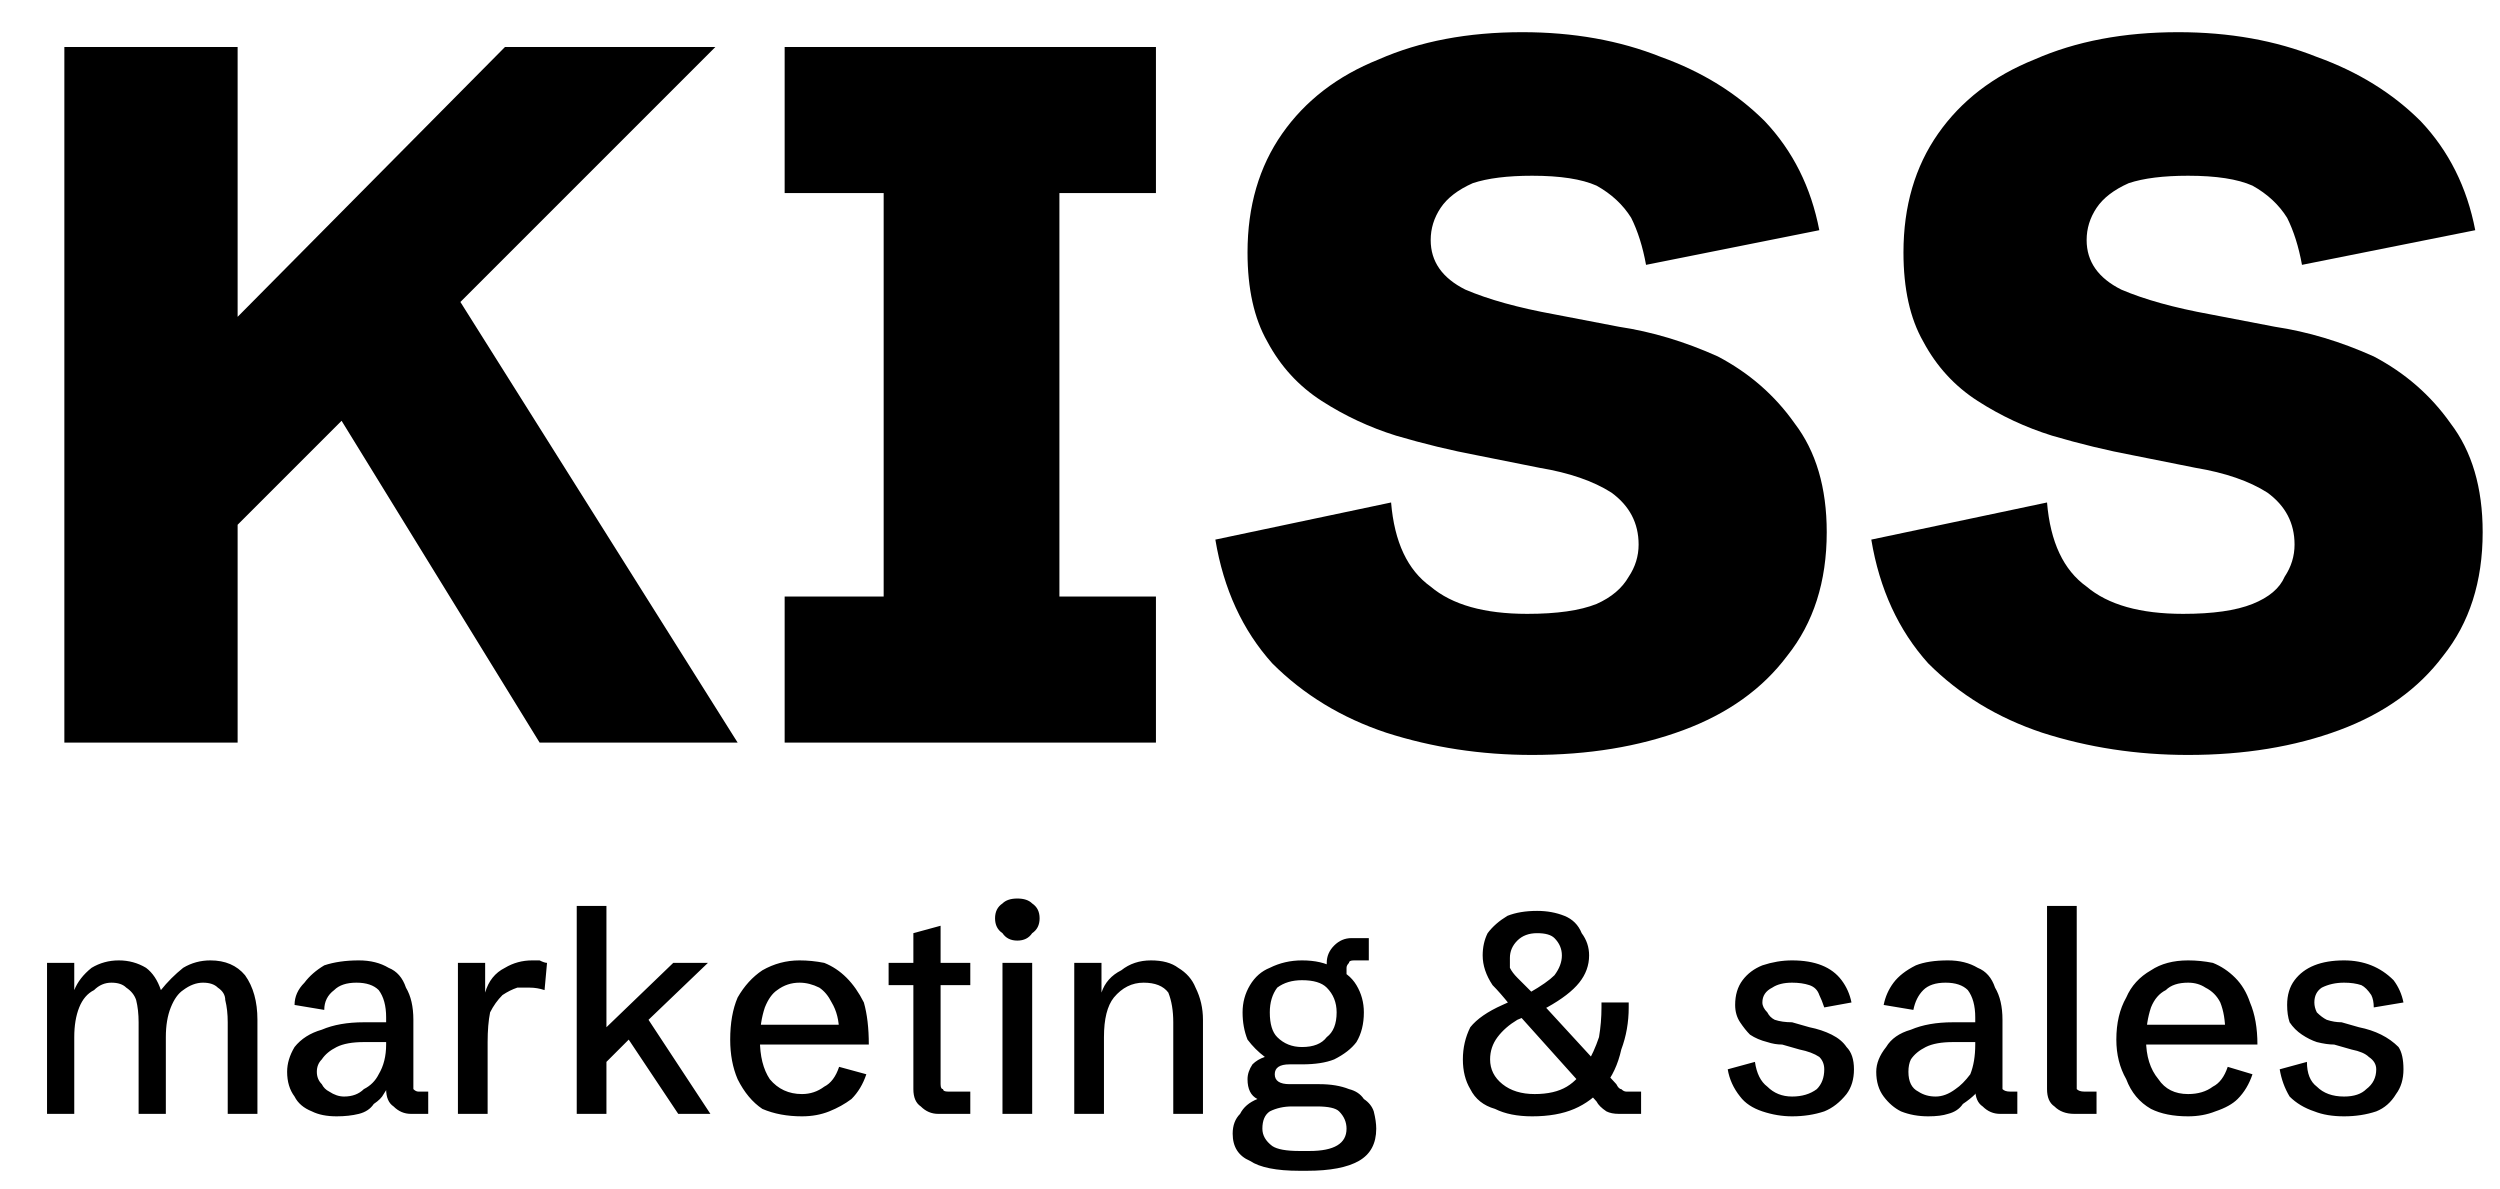
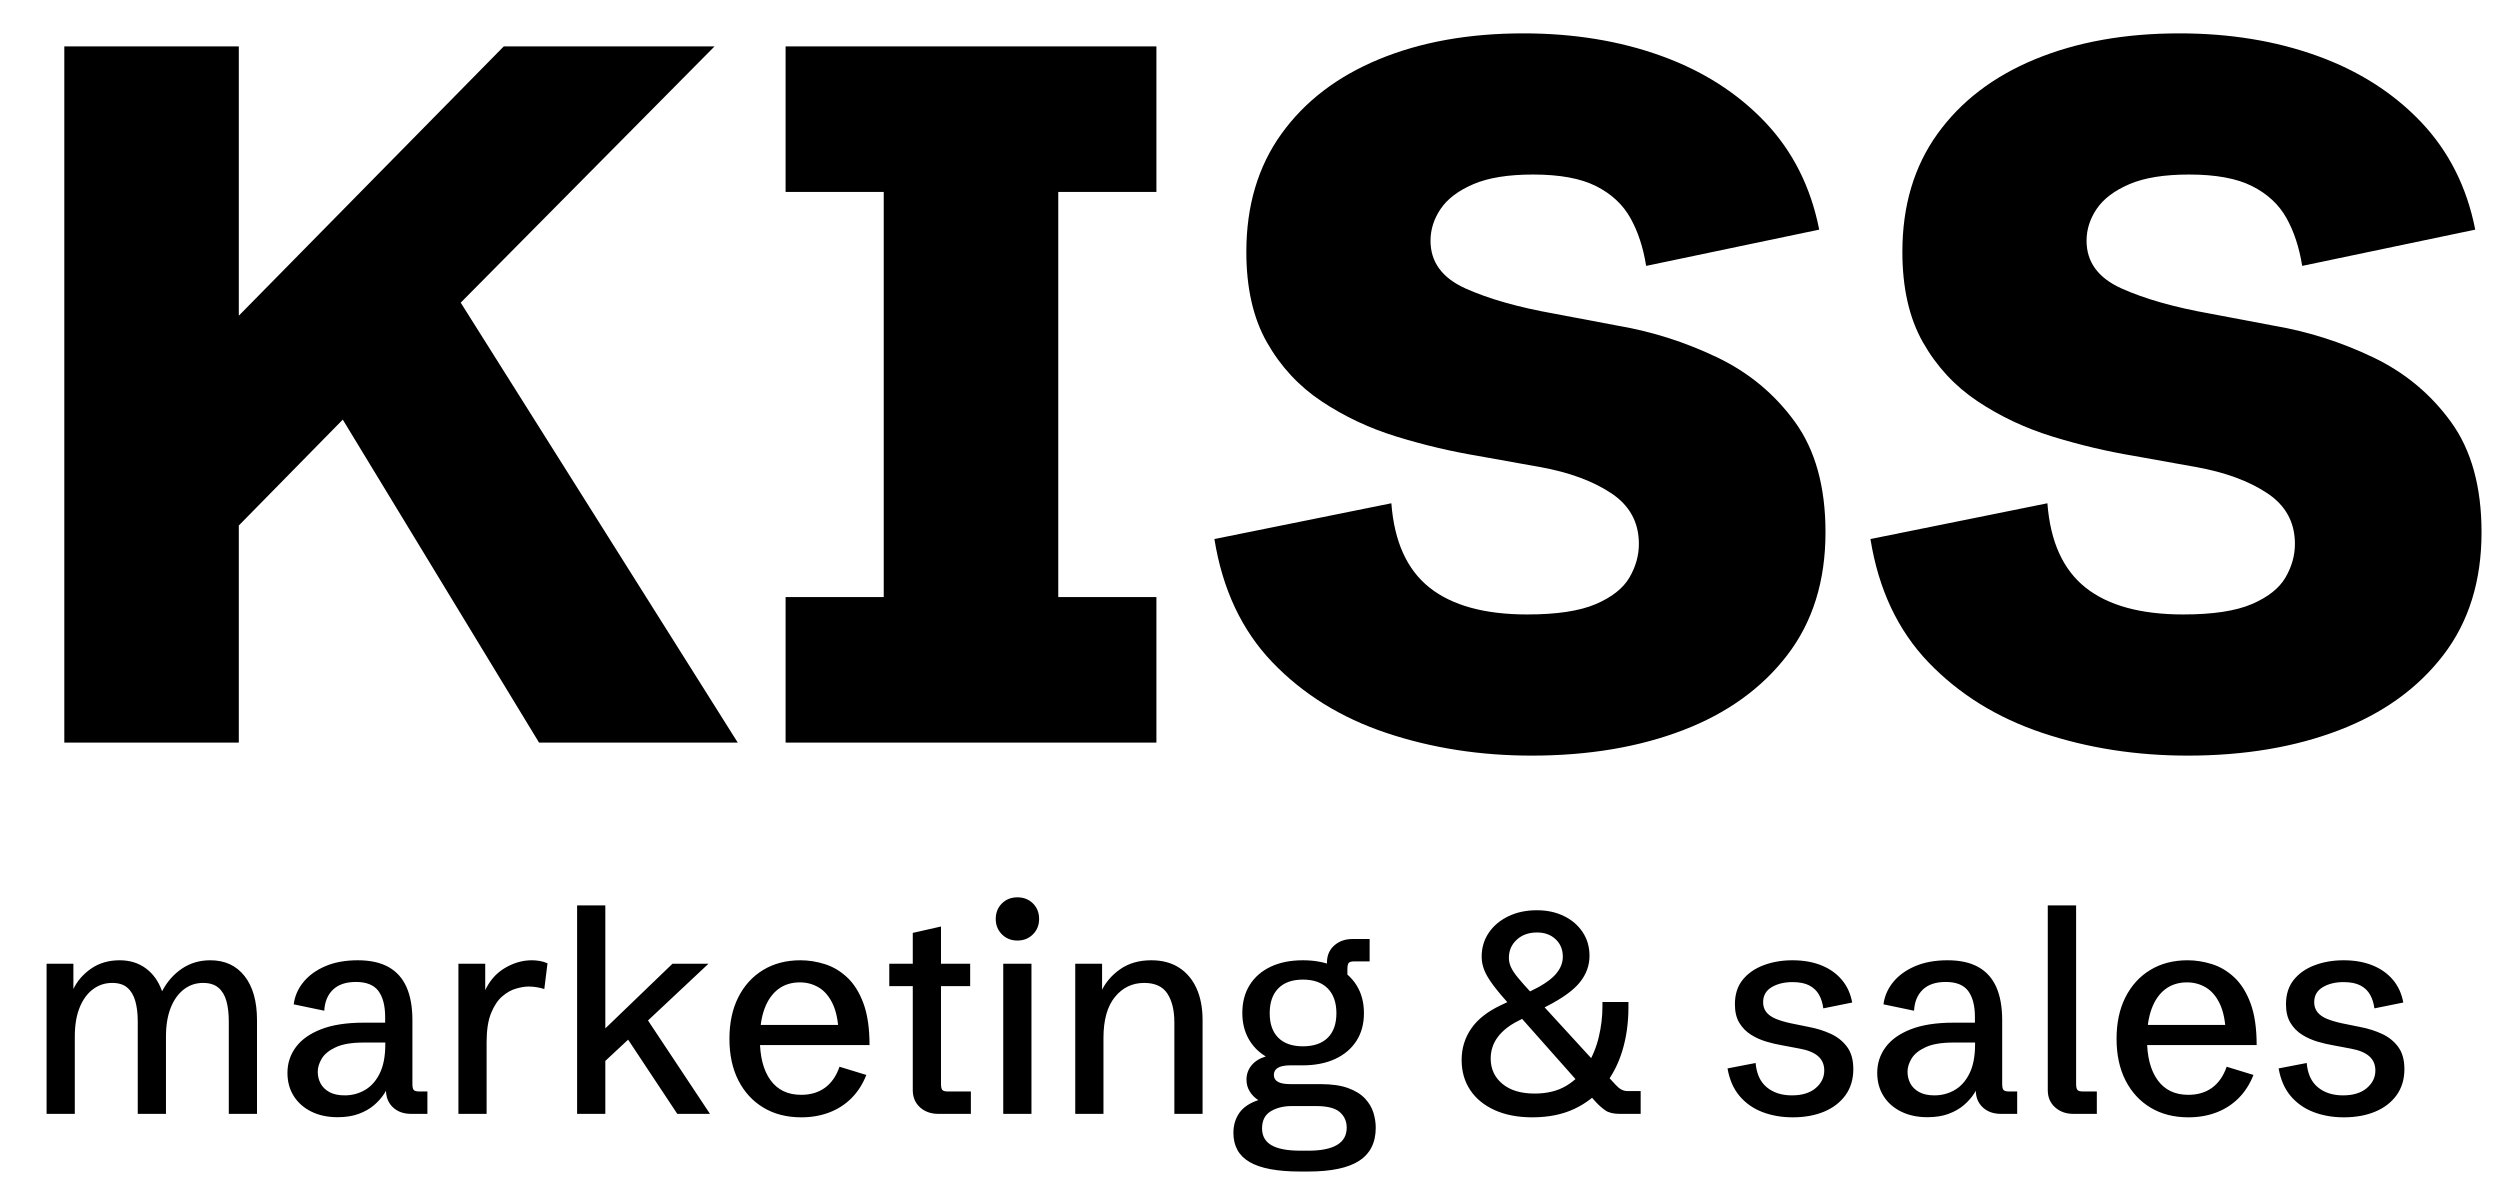
<svg xmlns="http://www.w3.org/2000/svg" viewBox="0 0 101 48" role="img" aria-labelledby="t">
  <g fill="currentColor">
-     <path transform="translate(0 30)" d="M2.6 0V-28.1H9.6V-17.2L20.4 -28.1H28.9L18.6 -17.8L29.8 0H21.8L13.8 -13L9.6 -8.8V0Z M31.7 0V-5.9H35.7V-22.2H31.7V-28.1H46.7V-22.2H42.8V-5.9H46.7V0Z M61.9 0.5Q58.8 0.5 56 -0.4Q53.3 -1.3 51.4 -3.2Q49.6 -5.2 49.1 -8.2L56.2 -9.7Q56.4 -7.3 57.8 -6.3Q59.1 -5.2 61.7 -5.2Q63.5 -5.2 64.5 -5.6Q65.4 -6 65.8 -6.7Q66.2 -7.3 66.2 -8Q66.2 -9.3 65.1 -10.1Q64 -10.8 62.2 -11.1L59.7 -11.6Q58.1 -11.9 56.4 -12.4Q54.8 -12.9 53.4 -13.8Q52 -14.7 51.2 -16.2Q50.4 -17.6 50.4 -19.8Q50.4 -22.6 51.8 -24.6Q53.2 -26.6 55.7 -27.6Q58.2 -28.7 61.5 -28.7Q64.6 -28.7 67.1 -27.7Q69.6 -26.8 71.3 -25.1Q73 -23.3 73.5 -20.7L66.5 -19.3Q66.3 -20.4 65.9 -21.2Q65.4 -22 64.5 -22.5Q63.6 -22.9 61.9 -22.9Q60.4 -22.9 59.5 -22.6Q58.6 -22.2 58.2 -21.6Q57.8 -21 57.8 -20.3Q57.8 -19 59.2 -18.3Q60.6 -17.7 62.8 -17.3L65.4 -16.8Q67.4 -16.5 69.4 -15.6Q71.3 -14.6 72.5 -12.9Q73.8 -11.2 73.8 -8.5Q73.8 -5.5 72.2 -3.5Q70.7 -1.5 68 -0.5Q65.3 0.5 61.9 0.5Z M88.4 0.5Q85.3 0.5 82.5 -0.4Q79.8 -1.3 77.9 -3.2Q76.1 -5.2 75.6 -8.2L82.7 -9.7Q82.9 -7.3 84.3 -6.3Q85.6 -5.2 88.2 -5.2Q90 -5.2 91 -5.6Q92 -6 92.3 -6.7Q92.7 -7.3 92.7 -8Q92.7 -9.3 91.6 -10.1Q90.5 -10.8 88.7 -11.1L86.2 -11.6Q84.6 -11.9 82.9 -12.4Q81.3 -12.9 79.9 -13.8Q78.5 -14.7 77.7 -16.2Q76.9 -17.6 76.9 -19.8Q76.9 -22.6 78.3 -24.6Q79.7 -26.6 82.2 -27.6Q84.7 -28.7 88 -28.7Q91.1 -28.7 93.6 -27.7Q96.1 -26.8 97.8 -25.1Q99.5 -23.3 100 -20.7L93 -19.3Q92.8 -20.4 92.4 -21.2Q91.9 -22 91 -22.5Q90.1 -22.9 88.4 -22.9Q86.9 -22.9 86 -22.6Q85.1 -22.2 84.7 -21.6Q84.3 -21 84.3 -20.3Q84.3 -19 85.7 -18.3Q87.1 -17.7 89.3 -17.3L91.9 -16.8Q93.9 -16.5 95.9 -15.6Q97.8 -14.6 99 -12.9Q100.3 -11.2 100.3 -8.5Q100.3 -5.5 98.7 -3.5Q97.2 -1.5 94.5 -0.5Q91.8 0.5 88.4 0.5Z" />
-     <path transform="translate(1 45)" d="M0.9 0V-6.1H2V-5Q2.2 -5.5 2.7 -5.9Q3.2 -6.2 3.8 -6.2Q4.4 -6.2 4.9 -5.9Q5.3 -5.6 5.5 -5Q5.9 -5.5 6.4 -5.9Q6.9 -6.2 7.5 -6.2Q8.4 -6.2 8.9 -5.6Q9.4 -4.9 9.4 -3.8V0H8.2V-3.7Q8.2 -4.2 8.1 -4.6Q8.1 -4.9 7.8 -5.1Q7.6 -5.3 7.2 -5.3Q6.8 -5.3 6.4 -5Q6.1 -4.8 5.9 -4.3Q5.7 -3.8 5.7 -3.1V0H4.6V-3.7Q4.6 -4.2 4.5 -4.6Q4.4 -4.9 4.1 -5.1Q3.9 -5.3 3.5 -5.3Q3.1 -5.3 2.8 -5Q2.4 -4.8 2.2 -4.3Q2 -3.8 2 -3.1V0Z M12.6 0.1Q12 0.1 11.6 -0.1Q11.1 -0.3 10.9 -0.7Q10.6 -1.1 10.6 -1.7Q10.6 -2.2 10.9 -2.7Q11.3 -3.2 12 -3.4Q12.7 -3.7 13.7 -3.7H14.7L14.6 -3.6V-3.9Q14.6 -4.6 14.3 -5Q14 -5.3 13.4 -5.3Q12.8 -5.3 12.5 -5Q12.1 -4.7 12.1 -4.2L10.9 -4.4Q10.9 -4.9 11.3 -5.3Q11.6 -5.7 12.1 -6Q12.7 -6.2 13.5 -6.2Q14.2 -6.2 14.7 -5.9Q15.2 -5.7 15.4 -5.1Q15.7 -4.6 15.7 -3.8V-1.2Q15.7 -1 15.7 -1Q15.8 -0.9 15.9 -0.9H16.3V0H15.6Q15.2 0 14.9 -0.3Q14.6 -0.5 14.6 -1V-1.3L14.8 -1.3Q14.7 -1.1 14.5 -0.8Q14.4 -0.6 14.1 -0.4Q13.9 -0.1 13.5 0Q13.1 0.1 12.6 0.1ZM12.9 -0.7Q13.4 -0.7 13.7 -1Q14.1 -1.2 14.3 -1.6Q14.6 -2.1 14.6 -2.8V-2.9H13.7Q13 -2.9 12.6 -2.7Q12.2 -2.5 12 -2.2Q11.8 -2 11.8 -1.7Q11.8 -1.4 12 -1.2Q12.1 -1 12.3 -0.9Q12.6 -0.7 12.9 -0.7Z M17.5 0V-6.1H18.6V-4.8L18.6 -4.9Q18.8 -5.6 19.4 -5.9Q19.9 -6.2 20.5 -6.2Q20.6 -6.2 20.8 -6.2Q21 -6.1 21.1 -6.1L21 -5Q20.7 -5.1 20.4 -5.1Q20.1 -5.1 19.9 -5.1Q19.6 -5 19.3 -4.8Q19 -4.5 18.8 -4.1Q18.7 -3.6 18.7 -2.9V0Z M22.3 0V-8.4H23.5V-3.5L26.2 -6.1H27.6L25.2 -3.8L27.7 0H26.4L24.4 -3L23.5 -2.1V0Z M31.4 0.1Q30.5 0.1 29.8 -0.2Q29.2 -0.6 28.8 -1.4Q28.5 -2.1 28.5 -3Q28.5 -4 28.8 -4.7Q29.2 -5.4 29.8 -5.8Q30.5 -6.2 31.3 -6.2Q31.8 -6.2 32.3 -6.1Q32.8 -5.9 33.2 -5.5Q33.6 -5.1 33.9 -4.5Q34.1 -3.8 34.1 -2.8H29.2V-3.6H33.1L32.9 -3.3Q32.9 -4 32.6 -4.5Q32.4 -4.9 32.1 -5.1Q31.7 -5.3 31.3 -5.3Q30.8 -5.3 30.4 -5Q30.1 -4.8 29.9 -4.3Q29.7 -3.7 29.7 -3Q29.7 -2 30.1 -1.4Q30.6 -0.8 31.4 -0.8Q31.9 -0.8 32.3 -1.1Q32.7 -1.3 32.9 -1.9L34 -1.6Q33.8 -1 33.4 -0.6Q33 -0.3 32.5 -0.1Q32 0.1 31.4 0.1Z M36.9 0Q36.5 0 36.2 -0.3Q35.9 -0.5 35.9 -1V-5.2H34.9V-6.1H35.9V-7.3L37 -7.6V-6.1H38.2V-5.2H37V-1.2Q37 -1 37.1 -1Q37.1 -0.9 37.3 -0.9H38.2V0Z M39.5 0V-6.1H40.7V0ZM40.1 -7Q39.7 -7 39.5 -7.3Q39.2 -7.5 39.2 -7.9Q39.2 -8.3 39.5 -8.5Q39.7 -8.7 40.1 -8.7Q40.5 -8.7 40.7 -8.5Q41 -8.3 41 -7.9Q41 -7.5 40.7 -7.3Q40.5 -7 40.1 -7Z M42.4 0V-6.1H43.5V-4.7L43.5 -4.9Q43.7 -5.5 44.3 -5.8Q44.8 -6.2 45.5 -6.2Q46.2 -6.2 46.6 -5.9Q47.1 -5.6 47.3 -5.1Q47.6 -4.5 47.6 -3.8V0H46.4V-3.7Q46.4 -4.4 46.2 -4.9Q45.9 -5.3 45.2 -5.3Q44.5 -5.3 44 -4.7Q43.6 -4.2 43.6 -3.1V0Z M51.5 2.3Q50.1 2.3 49.5 1.9Q48.8 1.6 48.8 0.8Q48.8 0.3 49.1 -0Q49.3 -0.4 49.8 -0.6Q49.6 -0.7 49.5 -0.9Q49.4 -1.1 49.4 -1.4Q49.4 -1.7 49.6 -2Q49.8 -2.2 50.1 -2.3Q49.7 -2.6 49.4 -3Q49.2 -3.5 49.2 -4.1Q49.2 -4.7 49.5 -5.2Q49.8 -5.7 50.3 -5.9Q50.9 -6.2 51.6 -6.2Q52.4 -6.2 52.9 -5.9Q53.5 -5.7 53.8 -5.2Q54.1 -4.7 54.1 -4.1Q54.1 -3.4 53.8 -2.9Q53.5 -2.5 52.9 -2.2Q52.4 -2 51.6 -2H51.1Q50.5 -2 50.5 -1.6Q50.5 -1.2 51.1 -1.2H52.3Q53 -1.2 53.5 -1Q53.9 -0.9 54.1 -0.6Q54.4 -0.4 54.5 -0.1Q54.6 0.3 54.6 0.6Q54.6 1.5 53.9 1.9Q53.2 2.3 51.8 2.3ZM51.5 1.5H51.9Q53.4 1.5 53.4 0.6Q53.4 0.2 53.1 -0.1Q52.9 -0.3 52.2 -0.3H51.2Q50.7 -0.3 50.3 -0.1Q50 0.1 50 0.6Q50 1 50.4 1.3Q50.7 1.5 51.5 1.5ZM51.6 -2.7Q52.3 -2.7 52.6 -3.1Q53 -3.4 53 -4.1Q53 -4.7 52.6 -5.1Q52.3 -5.4 51.6 -5.4Q51 -5.4 50.6 -5.1Q50.3 -4.7 50.3 -4.1Q50.3 -3.4 50.6 -3.1Q51 -2.7 51.6 -2.7ZM52.6 -5.5V-6.1Q52.6 -6.5 52.9 -6.8Q53.2 -7.1 53.6 -7.1H54.3V-6.2H53.7Q53.5 -6.2 53.5 -6.1Q53.4 -6 53.4 -5.9V-5.5Z  M60.9 0.1Q60 0.1 59.4 -0.2Q58.7 -0.4 58.4 -1Q58.1 -1.5 58.1 -2.2Q58.1 -2.9 58.4 -3.5Q58.8 -4 59.7 -4.4L60.8 -4.9Q61.5 -5.3 61.8 -5.6Q62.1 -6 62.1 -6.4Q62.1 -6.8 61.8 -7.1Q61.6 -7.3 61.1 -7.3Q60.6 -7.3 60.3 -7Q60 -6.7 60 -6.3Q60 -6.1 60 -5.9Q60.1 -5.7 60.3 -5.5Q60.5 -5.3 60.9 -4.9L64.3 -1.2Q64.4 -1 64.5 -1Q64.6 -0.9 64.7 -0.9H65.3V0H64.4Q64.1 0 63.9 -0.1Q63.6 -0.3 63.5 -0.5L60 -4.4Q59.6 -4.9 59.3 -5.2Q59.1 -5.5 59 -5.8Q58.9 -6.1 58.9 -6.4Q58.9 -6.9 59.1 -7.3Q59.4 -7.7 59.9 -8Q60.4 -8.2 61.1 -8.2Q61.7 -8.2 62.2 -8Q62.7 -7.8 62.9 -7.3Q63.2 -6.9 63.2 -6.4Q63.2 -5.8 62.8 -5.3Q62.4 -4.8 61.5 -4.3L60.3 -3.8Q59.8 -3.5 59.5 -3.1Q59.2 -2.7 59.2 -2.2Q59.2 -1.6 59.7 -1.2Q60.2 -0.8 61 -0.8Q61.8 -0.8 62.3 -1.1Q62.8 -1.4 63.1 -2Q63.4 -2.5 63.6 -3.1Q63.7 -3.7 63.7 -4.3V-4.5H64.8V-4.3Q64.8 -3.4 64.5 -2.6Q64.3 -1.7 63.8 -1.1Q63.3 -0.5 62.6 -0.2Q61.9 0.1 60.9 0.1Z  M71.4 0.1Q70.8 0.1 70.2 -0.1Q69.6 -0.3 69.3 -0.7Q68.9 -1.2 68.8 -1.8L69.9 -2.1Q70 -1.4 70.4 -1.1Q70.8 -0.7 71.4 -0.7Q72 -0.7 72.4 -1Q72.7 -1.3 72.7 -1.8Q72.7 -2.1 72.5 -2.3Q72.2 -2.5 71.7 -2.6L71 -2.8Q70.7 -2.8 70.4 -2.9Q70 -3 69.7 -3.2Q69.5 -3.4 69.3 -3.7Q69.1 -4 69.1 -4.4Q69.1 -5 69.4 -5.4Q69.7 -5.8 70.2 -6Q70.8 -6.2 71.4 -6.2Q72.1 -6.2 72.6 -6Q73.1 -5.8 73.4 -5.4Q73.7 -5 73.8 -4.5L72.7 -4.3Q72.6 -4.6 72.5 -4.8Q72.4 -5.1 72.1 -5.2Q71.8 -5.3 71.4 -5.3Q70.9 -5.3 70.6 -5.1Q70.2 -4.9 70.2 -4.5Q70.2 -4.3 70.4 -4.1Q70.5 -3.9 70.7 -3.8Q71 -3.7 71.4 -3.7L72.1 -3.5Q72.6 -3.4 73 -3.2Q73.4 -3 73.6 -2.7Q73.9 -2.4 73.9 -1.8Q73.9 -1.2 73.6 -0.8Q73.2 -0.3 72.7 -0.1Q72.1 0.1 71.4 0.1Z M76.9 0.1Q76.3 0.1 75.8 -0.1Q75.4 -0.3 75.1 -0.7Q74.8 -1.1 74.8 -1.7Q74.8 -2.2 75.2 -2.7Q75.5 -3.2 76.2 -3.4Q76.9 -3.7 77.9 -3.7H78.9L78.8 -3.6V-3.9Q78.8 -4.6 78.5 -5Q78.2 -5.3 77.6 -5.3Q77 -5.3 76.7 -5Q76.4 -4.7 76.3 -4.2L75.1 -4.4Q75.2 -4.9 75.5 -5.3Q75.8 -5.7 76.4 -6Q76.9 -6.2 77.7 -6.2Q78.4 -6.2 78.9 -5.9Q79.4 -5.7 79.6 -5.1Q79.9 -4.6 79.9 -3.8V-1.2Q79.9 -1 79.9 -1Q80 -0.9 80.2 -0.9H80.5V0H79.8Q79.4 0 79.1 -0.3Q78.8 -0.5 78.8 -1V-1.3L79 -1.3Q78.9 -1.1 78.8 -0.8Q78.6 -0.6 78.3 -0.4Q78.1 -0.1 77.7 0Q77.4 0.1 76.9 0.1ZM77.2 -0.7Q77.6 -0.7 78 -1Q78.3 -1.2 78.6 -1.6Q78.8 -2.1 78.8 -2.8V-2.9H77.9Q77.2 -2.9 76.8 -2.7Q76.4 -2.5 76.2 -2.2Q76.1 -2 76.1 -1.7Q76.1 -1.4 76.2 -1.2Q76.3 -1 76.5 -0.9Q76.8 -0.7 77.2 -0.7Z M82.8 0Q82.3 0 82 -0.3Q81.7 -0.5 81.7 -1V-8.4H82.9V-1.2Q82.9 -1 82.9 -1Q83 -0.9 83.2 -0.9H83.7V0Z M87.4 0.1Q86.5 0.1 85.9 -0.2Q85.2 -0.6 84.9 -1.4Q84.5 -2.1 84.5 -3Q84.5 -4 84.9 -4.7Q85.2 -5.4 85.9 -5.8Q86.5 -6.2 87.4 -6.2Q87.9 -6.2 88.4 -6.1Q88.9 -5.9 89.3 -5.5Q89.7 -5.1 89.9 -4.5Q90.2 -3.8 90.2 -2.8H85.2V-3.6H89.2L88.9 -3.3Q88.9 -4 88.7 -4.5Q88.5 -4.9 88.1 -5.1Q87.8 -5.3 87.4 -5.3Q86.8 -5.3 86.5 -5Q86.1 -4.8 85.9 -4.3Q85.7 -3.7 85.7 -3Q85.7 -2 86.2 -1.4Q86.6 -0.8 87.4 -0.8Q88 -0.8 88.4 -1.1Q88.8 -1.3 89 -1.9L90 -1.6Q89.8 -1 89.4 -0.6Q89.1 -0.3 88.5 -0.1Q88 0.1 87.4 0.1Z M93.7 0.1Q93 0.1 92.5 -0.1Q91.9 -0.3 91.5 -0.7Q91.2 -1.2 91.1 -1.8L92.2 -2.1Q92.2 -1.4 92.6 -1.1Q93 -0.7 93.7 -0.7Q94.3 -0.7 94.6 -1Q95 -1.3 95 -1.8Q95 -2.1 94.7 -2.3Q94.5 -2.5 94 -2.6L93.3 -2.8Q93 -2.8 92.6 -2.9Q92.3 -3 92 -3.2Q91.7 -3.4 91.5 -3.7Q91.4 -4 91.4 -4.4Q91.4 -5 91.7 -5.4Q92 -5.8 92.5 -6Q93 -6.2 93.7 -6.2Q94.3 -6.2 94.8 -6Q95.3 -5.8 95.7 -5.4Q96 -5 96.1 -4.5L94.9 -4.3Q94.9 -4.6 94.8 -4.8Q94.6 -5.1 94.4 -5.2Q94.1 -5.3 93.7 -5.3Q93.2 -5.3 92.8 -5.1Q92.5 -4.9 92.5 -4.5Q92.5 -4.3 92.6 -4.1Q92.8 -3.9 93 -3.8Q93.3 -3.7 93.6 -3.7L94.3 -3.5Q94.8 -3.4 95.2 -3.2Q95.6 -3 95.9 -2.7Q96.1 -2.4 96.1 -1.8Q96.1 -1.2 95.8 -0.8Q95.5 -0.3 95 -0.1Q94.4 0.1 93.7 0.1Z" />
+     <path transform="translate(0 30)" d="M2.598 0V-28.125H9.648V-17.246L20.352 -28.125H28.867L18.613 -17.773L29.805 0H21.777L13.848 -13.047L9.648 -8.77V0Z M31.738 0V-5.879H35.703V-22.246H31.738V-28.125H46.719V-22.246H42.754V-5.879H46.719V0Z M61.875 0.527Q58.75 0.527 56.006 -0.391Q53.262 -1.309 51.406 -3.242Q49.551 -5.176 49.062 -8.223L56.211 -9.668Q56.387 -7.344 57.754 -6.26Q59.121 -5.176 61.699 -5.176Q63.496 -5.176 64.473 -5.596Q65.449 -6.016 65.83 -6.67Q66.211 -7.324 66.211 -8.027Q66.211 -9.336 65.088 -10.078Q63.965 -10.82 62.207 -11.133L59.707 -11.582Q58.066 -11.855 56.416 -12.363Q54.766 -12.871 53.389 -13.789Q52.012 -14.707 51.182 -16.172Q50.352 -17.637 50.352 -19.824Q50.352 -22.617 51.768 -24.59Q53.184 -26.562 55.713 -27.607Q58.242 -28.652 61.543 -28.652Q64.59 -28.652 67.109 -27.744Q69.629 -26.836 71.309 -25.068Q72.988 -23.301 73.496 -20.723L66.504 -19.258Q66.328 -20.371 65.869 -21.191Q65.41 -22.012 64.482 -22.48Q63.555 -22.949 61.934 -22.949Q60.43 -22.949 59.522 -22.559Q58.613 -22.168 58.203 -21.562Q57.793 -20.957 57.793 -20.273Q57.793 -18.984 59.199 -18.35Q60.605 -17.715 62.812 -17.324L65.391 -16.836Q67.441 -16.484 69.365 -15.566Q71.289 -14.648 72.519 -12.949Q73.75 -11.25 73.75 -8.496Q73.75 -5.547 72.207 -3.535Q70.664 -1.523 67.988 -0.498Q65.312 0.527 61.875 0.527Z M88.379 0.527Q85.254 0.527 82.51 -0.391Q79.766 -1.309 77.91 -3.242Q76.055 -5.176 75.566 -8.223L82.715 -9.668Q82.891 -7.344 84.258 -6.26Q85.625 -5.176 88.203 -5.176Q90 -5.176 90.977 -5.596Q91.953 -6.016 92.334 -6.67Q92.715 -7.324 92.715 -8.027Q92.715 -9.336 91.592 -10.078Q90.469 -10.82 88.711 -11.133L86.211 -11.582Q84.57 -11.855 82.92 -12.363Q81.269 -12.871 79.893 -13.789Q78.516 -14.707 77.686 -16.172Q76.856 -17.637 76.856 -19.824Q76.856 -22.617 78.272 -24.59Q79.688 -26.562 82.217 -27.607Q84.746 -28.652 88.047 -28.652Q91.094 -28.652 93.613 -27.744Q96.133 -26.836 97.812 -25.068Q99.492 -23.301 100 -20.723L93.008 -19.258Q92.832 -20.371 92.373 -21.191Q91.914 -22.012 90.986 -22.48Q90.059 -22.949 88.438 -22.949Q86.934 -22.949 86.025 -22.559Q85.117 -22.168 84.707 -21.562Q84.297 -20.957 84.297 -20.273Q84.297 -18.984 85.703 -18.35Q87.109 -17.715 89.316 -17.324L91.894 -16.836Q93.945 -16.484 95.869 -15.566Q97.793 -14.648 99.023 -12.949Q100.254 -11.25 100.254 -8.496Q100.254 -5.547 98.711 -3.535Q97.168 -1.523 94.492 -0.498Q91.816 0.527 88.379 0.527Z" />
+     <path transform="translate(1 45)" d="M0.882 0V-6.064H1.965V-5.043Q2.196 -5.531 2.681 -5.868Q3.167 -6.205 3.835 -6.205Q4.447 -6.205 4.891 -5.879Q5.335 -5.553 5.548 -4.953Q5.851 -5.531 6.351 -5.868Q6.851 -6.205 7.496 -6.205Q8.378 -6.205 8.88 -5.567Q9.383 -4.93 9.383 -3.785V0H8.243V-3.74Q8.243 -4.206 8.148 -4.554Q8.052 -4.902 7.825 -5.096Q7.597 -5.29 7.204 -5.29Q6.766 -5.29 6.427 -5.028Q6.087 -4.767 5.896 -4.284Q5.705 -3.801 5.705 -3.122V0H4.565V-3.74Q4.565 -4.206 4.467 -4.554Q4.369 -4.902 4.147 -5.096Q3.925 -5.29 3.532 -5.29Q3.094 -5.29 2.752 -5.031Q2.409 -4.773 2.215 -4.29Q2.022 -3.807 2.022 -3.122V0Z M12.64 0.135Q12.039 0.135 11.581 -0.09Q11.124 -0.315 10.868 -0.719Q10.613 -1.123 10.613 -1.657Q10.613 -2.235 10.95 -2.692Q11.287 -3.15 11.969 -3.417Q12.651 -3.684 13.69 -3.684H14.661L14.56 -3.571V-3.908Q14.56 -4.599 14.288 -4.964Q14.016 -5.329 13.381 -5.329Q12.775 -5.329 12.452 -5.017Q12.129 -4.706 12.101 -4.167L10.866 -4.425Q10.927 -4.913 11.253 -5.318Q11.579 -5.722 12.137 -5.963Q12.696 -6.205 13.454 -6.205Q14.207 -6.205 14.695 -5.933Q15.184 -5.66 15.422 -5.124Q15.661 -4.588 15.661 -3.79V-1.213Q15.661 -1.028 15.714 -0.966Q15.768 -0.904 15.942 -0.904H16.267V0H15.61Q15.155 0 14.875 -0.264Q14.594 -0.528 14.594 -0.96V-1.348L14.774 -1.32Q14.69 -1.078 14.529 -0.825Q14.369 -0.573 14.114 -0.354Q13.858 -0.135 13.493 0Q13.128 0.135 12.64 0.135ZM12.926 -0.747Q13.37 -0.747 13.743 -0.963Q14.117 -1.179 14.341 -1.634Q14.566 -2.089 14.566 -2.808V-2.881H13.684Q12.977 -2.881 12.572 -2.695Q12.168 -2.51 12.003 -2.238Q11.837 -1.965 11.837 -1.701Q11.837 -1.443 11.952 -1.227Q12.067 -1.011 12.309 -0.879Q12.55 -0.747 12.926 -0.747Z M17.52 0V-6.064H18.603V-4.756L18.564 -4.913Q18.839 -5.553 19.375 -5.879Q19.912 -6.205 20.484 -6.205Q20.647 -6.205 20.81 -6.177Q20.973 -6.149 21.119 -6.081L20.99 -5.043Q20.67 -5.144 20.355 -5.144Q20.142 -5.144 19.853 -5.062Q19.564 -4.981 19.294 -4.75Q19.024 -4.52 18.842 -4.074Q18.659 -3.627 18.659 -2.903V0Z M22.315 0V-8.423H23.455V-3.453L26.167 -6.064H27.621L25.179 -3.773L27.683 0H26.363L24.376 -2.998L23.455 -2.139V0Z M31.372 0.14Q30.496 0.14 29.845 -0.25Q29.194 -0.64 28.831 -1.351Q28.469 -2.061 28.469 -3.032Q28.469 -4.004 28.829 -4.714Q29.188 -5.424 29.834 -5.815Q30.48 -6.205 31.339 -6.205Q31.827 -6.205 32.321 -6.05Q32.815 -5.896 33.225 -5.514Q33.635 -5.132 33.882 -4.467Q34.129 -3.801 34.129 -2.78H29.205V-3.594H33.13L32.883 -3.257Q32.855 -3.998 32.639 -4.45Q32.422 -4.902 32.077 -5.107Q31.732 -5.312 31.316 -5.312Q30.805 -5.312 30.443 -5.04Q30.081 -4.767 29.89 -4.256Q29.699 -3.745 29.699 -3.021Q29.699 -1.954 30.128 -1.362Q30.558 -0.769 31.367 -0.769Q31.939 -0.769 32.333 -1.058Q32.726 -1.348 32.916 -1.904L34 -1.572Q33.781 -1.016 33.399 -0.634Q33.018 -0.253 32.501 -0.056Q31.984 0.14 31.372 0.14Z M36.909 0Q36.46 0 36.168 -0.264Q35.876 -0.528 35.876 -0.96V-5.16H34.927V-6.064H35.876V-7.311L37.016 -7.569V-6.064H38.195V-5.16H37.016V-1.213Q37.016 -1.028 37.069 -0.966Q37.122 -0.904 37.296 -0.904H38.223V0Z M39.531 0V-6.064H40.671V0ZM40.104 -7.002Q39.728 -7.002 39.478 -7.252Q39.228 -7.502 39.228 -7.873Q39.228 -8.254 39.478 -8.502Q39.728 -8.748 40.104 -8.748Q40.48 -8.748 40.73 -8.502Q40.98 -8.254 40.98 -7.873Q40.98 -7.502 40.73 -7.252Q40.48 -7.002 40.104 -7.002Z M42.44 0V-6.064H43.524V-4.689L43.484 -4.936Q43.737 -5.481 44.254 -5.843Q44.77 -6.205 45.511 -6.205Q46.174 -6.205 46.635 -5.907Q47.095 -5.61 47.339 -5.071Q47.584 -4.532 47.584 -3.785V0H46.444V-3.7Q46.444 -4.425 46.163 -4.857Q45.882 -5.29 45.225 -5.29Q44.506 -5.29 44.043 -4.722Q43.58 -4.155 43.58 -3.066V0Z M51.531 2.33Q50.144 2.33 49.487 1.948Q48.83 1.567 48.83 0.769Q48.83 0.309 49.066 -0.034Q49.302 -0.376 49.835 -0.556Q49.622 -0.691 49.49 -0.904Q49.358 -1.117 49.358 -1.381Q49.358 -1.707 49.56 -1.957Q49.762 -2.207 50.138 -2.319Q49.689 -2.589 49.439 -3.038Q49.19 -3.487 49.19 -4.077Q49.19 -4.728 49.487 -5.205Q49.785 -5.683 50.335 -5.944Q50.885 -6.205 51.638 -6.205Q52.39 -6.205 52.943 -5.944Q53.496 -5.683 53.8 -5.202Q54.103 -4.722 54.103 -4.065Q54.103 -3.42 53.8 -2.948Q53.496 -2.476 52.94 -2.218Q52.385 -1.96 51.621 -1.96H51.132Q50.464 -1.96 50.464 -1.572Q50.464 -1.202 51.115 -1.202H52.334Q53.025 -1.202 53.463 -1.042Q53.901 -0.882 54.145 -0.621Q54.389 -0.359 54.485 -0.051Q54.58 0.258 54.58 0.561Q54.58 1.46 53.912 1.895Q53.244 2.33 51.846 2.33ZM51.542 1.488H51.851Q53.407 1.488 53.407 0.556Q53.407 0.174 53.129 -0.07Q52.851 -0.315 52.166 -0.315H51.188Q50.689 -0.315 50.338 -0.104Q49.987 0.107 49.987 0.59Q49.987 1.044 50.366 1.266Q50.745 1.488 51.542 1.488ZM51.638 -2.729Q52.289 -2.729 52.64 -3.074Q52.991 -3.42 52.991 -4.065Q52.991 -4.711 52.64 -5.068Q52.289 -5.424 51.638 -5.424Q50.992 -5.424 50.644 -5.071Q50.296 -4.717 50.296 -4.065Q50.296 -3.42 50.644 -3.074Q50.992 -2.729 51.638 -2.729ZM52.609 -5.503V-6.109Q52.609 -6.542 52.904 -6.803Q53.199 -7.064 53.642 -7.064H54.333V-6.16H53.715Q53.541 -6.16 53.488 -6.098Q53.435 -6.036 53.435 -5.851V-5.503Z  M60.908 0.14Q60.027 0.14 59.384 -0.152Q58.741 -0.444 58.396 -0.963Q58.05 -1.482 58.05 -2.179Q58.05 -2.886 58.441 -3.451Q58.831 -4.015 59.651 -4.397L60.791 -4.936Q61.52 -5.278 61.829 -5.618Q62.138 -5.958 62.138 -6.351Q62.138 -6.778 61.849 -7.053Q61.56 -7.328 61.094 -7.328Q60.594 -7.328 60.277 -7.036Q59.959 -6.744 59.959 -6.3Q59.959 -6.104 60.047 -5.918Q60.133 -5.733 60.33 -5.495Q60.527 -5.256 60.869 -4.885L64.266 -1.179Q64.395 -1.039 64.508 -0.98Q64.62 -0.921 64.749 -0.921H65.283V0H64.435Q64.053 0 63.851 -0.143Q63.649 -0.286 63.458 -0.494L60.021 -4.369Q59.572 -4.868 59.319 -5.208Q59.067 -5.548 58.963 -5.812Q58.859 -6.076 58.859 -6.351Q58.859 -6.89 59.145 -7.314Q59.432 -7.738 59.937 -7.982Q60.442 -8.226 61.088 -8.226Q61.706 -8.226 62.186 -7.99Q62.666 -7.755 62.941 -7.339Q63.216 -6.924 63.216 -6.385Q63.216 -5.801 62.826 -5.315Q62.436 -4.829 61.476 -4.341L60.325 -3.751Q59.791 -3.481 59.507 -3.1Q59.224 -2.718 59.224 -2.235Q59.224 -1.606 59.696 -1.213Q60.167 -0.82 60.998 -0.82Q61.751 -0.82 62.273 -1.131Q62.795 -1.443 63.118 -1.96Q63.441 -2.476 63.59 -3.1Q63.739 -3.723 63.739 -4.341V-4.52H64.789V-4.307Q64.789 -3.364 64.544 -2.555Q64.3 -1.746 63.812 -1.143Q63.323 -0.539 62.599 -0.199Q61.874 0.14 60.908 0.14Z  M71.426 0.14Q70.758 0.14 70.202 -0.073Q69.646 -0.286 69.278 -0.722Q68.91 -1.157 68.792 -1.836L69.927 -2.055Q69.983 -1.398 70.379 -1.073Q70.774 -0.747 71.392 -0.747Q72.01 -0.747 72.355 -1.042Q72.7 -1.336 72.7 -1.752Q72.7 -2.111 72.451 -2.33Q72.201 -2.549 71.69 -2.639L71.005 -2.768Q70.701 -2.819 70.367 -2.917Q70.033 -3.015 69.744 -3.195Q69.455 -3.375 69.272 -3.672Q69.09 -3.97 69.09 -4.425Q69.09 -5.026 69.404 -5.416Q69.719 -5.806 70.249 -6.005Q70.78 -6.205 71.415 -6.205Q72.072 -6.205 72.577 -6.003Q73.082 -5.801 73.405 -5.421Q73.728 -5.043 73.829 -4.498L72.661 -4.262Q72.622 -4.576 72.487 -4.815Q72.352 -5.054 72.094 -5.189Q71.836 -5.323 71.415 -5.323Q70.92 -5.323 70.575 -5.118Q70.23 -4.913 70.23 -4.509Q70.23 -4.273 70.362 -4.107Q70.494 -3.942 70.746 -3.838Q70.999 -3.734 71.37 -3.655L72.083 -3.51Q72.56 -3.42 72.967 -3.232Q73.374 -3.043 73.624 -2.704Q73.874 -2.364 73.874 -1.808Q73.874 -1.196 73.56 -0.758Q73.245 -0.32 72.695 -0.09Q72.144 0.14 71.426 0.14Z M76.867 0.135Q76.266 0.135 75.808 -0.09Q75.351 -0.315 75.095 -0.719Q74.84 -1.123 74.84 -1.657Q74.84 -2.235 75.177 -2.692Q75.514 -3.15 76.196 -3.417Q76.878 -3.684 77.917 -3.684H78.888L78.787 -3.571V-3.908Q78.787 -4.599 78.515 -4.964Q78.243 -5.329 77.608 -5.329Q77.002 -5.329 76.679 -5.017Q76.356 -4.706 76.328 -4.167L75.093 -4.425Q75.154 -4.913 75.48 -5.318Q75.806 -5.722 76.364 -5.963Q76.923 -6.205 77.681 -6.205Q78.434 -6.205 78.922 -5.933Q79.411 -5.66 79.649 -5.124Q79.888 -4.588 79.888 -3.79V-1.213Q79.888 -1.028 79.941 -0.966Q79.995 -0.904 80.169 -0.904H80.494V0H79.837Q79.383 0 79.102 -0.264Q78.821 -0.528 78.821 -0.96V-1.348L79.001 -1.32Q78.916 -1.078 78.757 -0.825Q78.596 -0.573 78.341 -0.354Q78.085 -0.135 77.721 0Q77.356 0.135 76.867 0.135ZM77.153 -0.747Q77.597 -0.747 77.97 -0.963Q78.344 -1.179 78.568 -1.634Q78.793 -2.089 78.793 -2.808V-2.881H77.911Q77.204 -2.881 76.8 -2.695Q76.395 -2.51 76.23 -2.238Q76.064 -1.965 76.064 -1.701Q76.064 -1.443 76.179 -1.227Q76.294 -1.011 76.536 -0.879Q76.777 -0.747 77.153 -0.747Z M82.763 0Q82.319 0 82.025 -0.264Q81.73 -0.528 81.73 -0.96V-8.423H82.875V-1.213Q82.875 -1.028 82.929 -0.966Q82.982 -0.904 83.156 -0.904H83.712V0Z M87.412 0.14Q86.536 0.14 85.885 -0.25Q85.234 -0.64 84.871 -1.351Q84.509 -2.061 84.509 -3.032Q84.509 -4.004 84.869 -4.714Q85.228 -5.424 85.874 -5.815Q86.519 -6.205 87.379 -6.205Q87.867 -6.205 88.361 -6.05Q88.856 -5.896 89.265 -5.514Q89.675 -5.132 89.922 -4.467Q90.169 -3.801 90.169 -2.78H85.245V-3.594H89.17L88.923 -3.257Q88.895 -3.998 88.679 -4.45Q88.462 -4.902 88.117 -5.107Q87.772 -5.312 87.356 -5.312Q86.845 -5.312 86.483 -5.04Q86.121 -4.767 85.93 -4.256Q85.739 -3.745 85.739 -3.021Q85.739 -1.954 86.169 -1.362Q86.598 -0.769 87.407 -0.769Q87.98 -0.769 88.373 -1.058Q88.766 -1.348 88.957 -1.904L90.04 -1.572Q89.821 -1.016 89.439 -0.634Q89.058 -0.253 88.541 -0.056Q88.024 0.14 87.412 0.14Z M93.69 0.14Q93.022 0.14 92.466 -0.073Q91.91 -0.286 91.542 -0.722Q91.175 -1.157 91.057 -1.836L92.191 -2.055Q92.247 -1.398 92.643 -1.073Q93.039 -0.747 93.656 -0.747Q94.274 -0.747 94.62 -1.042Q94.965 -1.336 94.965 -1.752Q94.965 -2.111 94.715 -2.33Q94.465 -2.549 93.954 -2.639L93.269 -2.768Q92.966 -2.819 92.632 -2.917Q92.298 -3.015 92.008 -3.195Q91.719 -3.375 91.537 -3.672Q91.354 -3.97 91.354 -4.425Q91.354 -5.026 91.669 -5.416Q91.983 -5.806 92.514 -6.005Q93.044 -6.205 93.679 -6.205Q94.336 -6.205 94.841 -6.003Q95.347 -5.801 95.67 -5.421Q95.992 -5.043 96.094 -4.498L94.925 -4.262Q94.886 -4.576 94.751 -4.815Q94.617 -5.054 94.358 -5.189Q94.1 -5.323 93.679 -5.323Q93.185 -5.323 92.84 -5.118Q92.494 -4.913 92.494 -4.509Q92.494 -4.273 92.626 -4.107Q92.758 -3.942 93.011 -3.838Q93.263 -3.734 93.634 -3.655L94.347 -3.51Q94.825 -3.42 95.232 -3.232Q95.639 -3.043 95.888 -2.704Q96.138 -2.364 96.138 -1.808Q96.138 -1.196 95.824 -0.758Q95.51 -0.32 94.959 -0.09Q94.409 0.14 93.69 0.14Z" />
  </g>
</svg>
